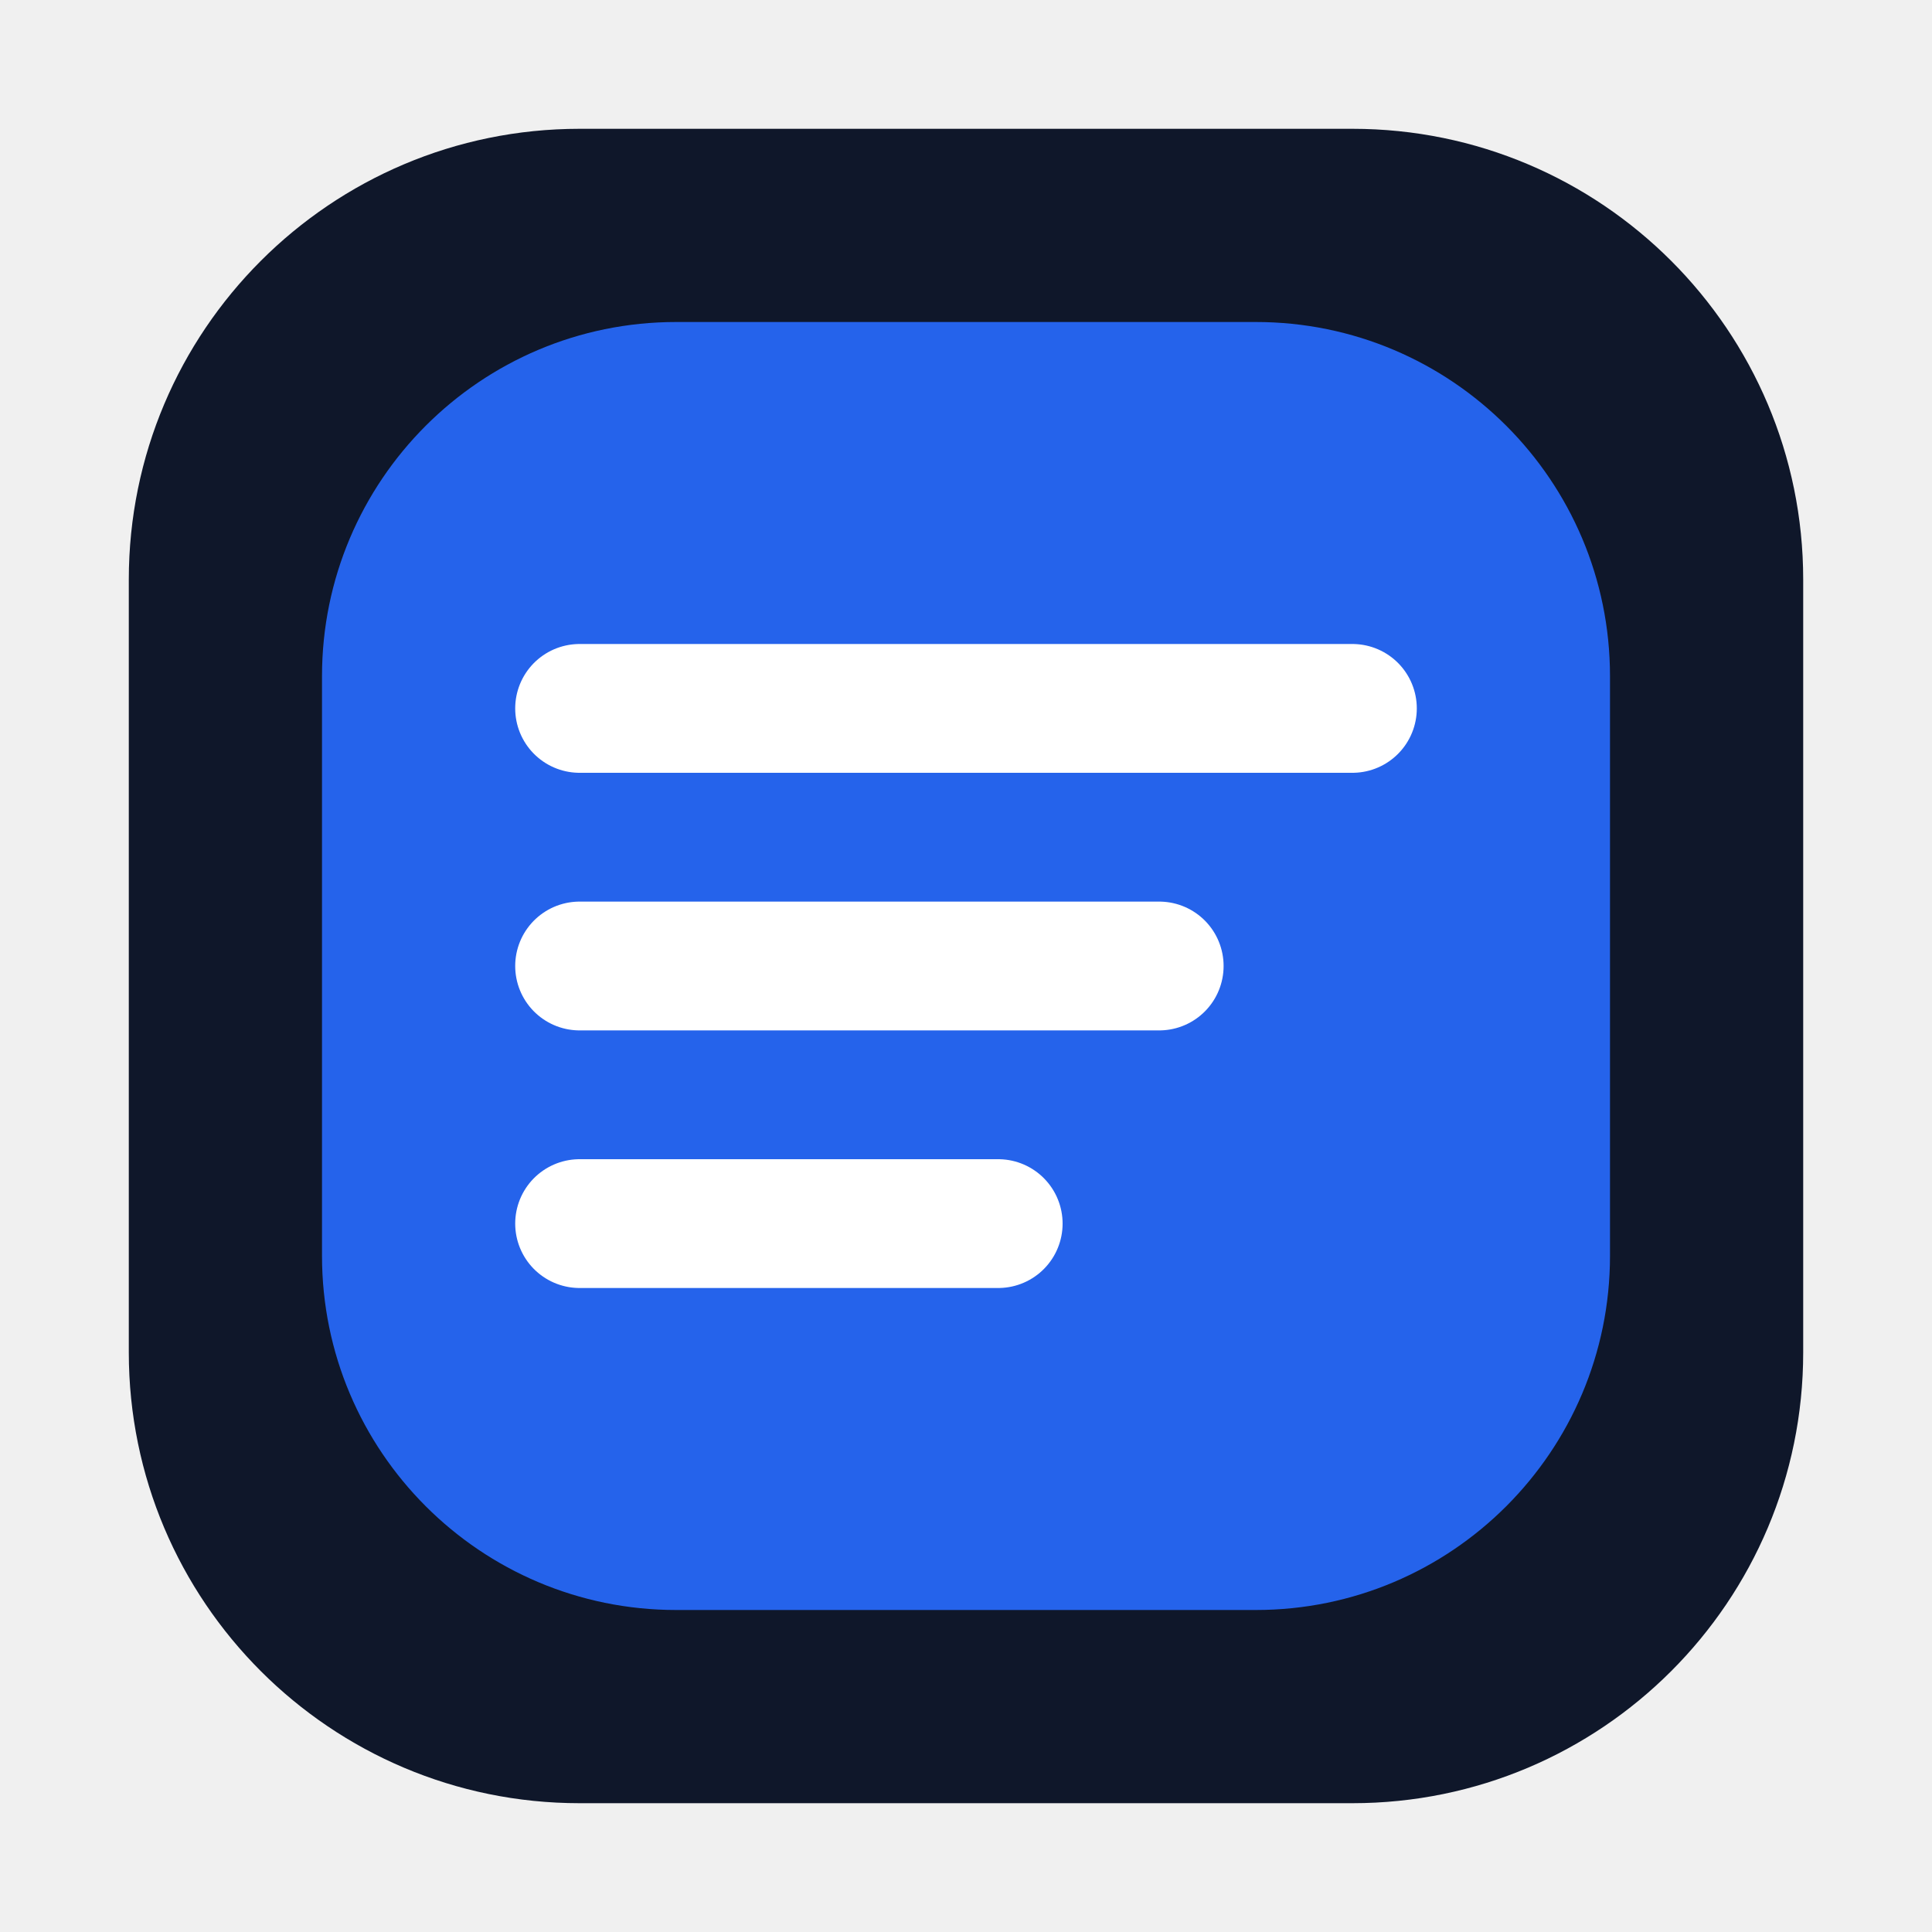
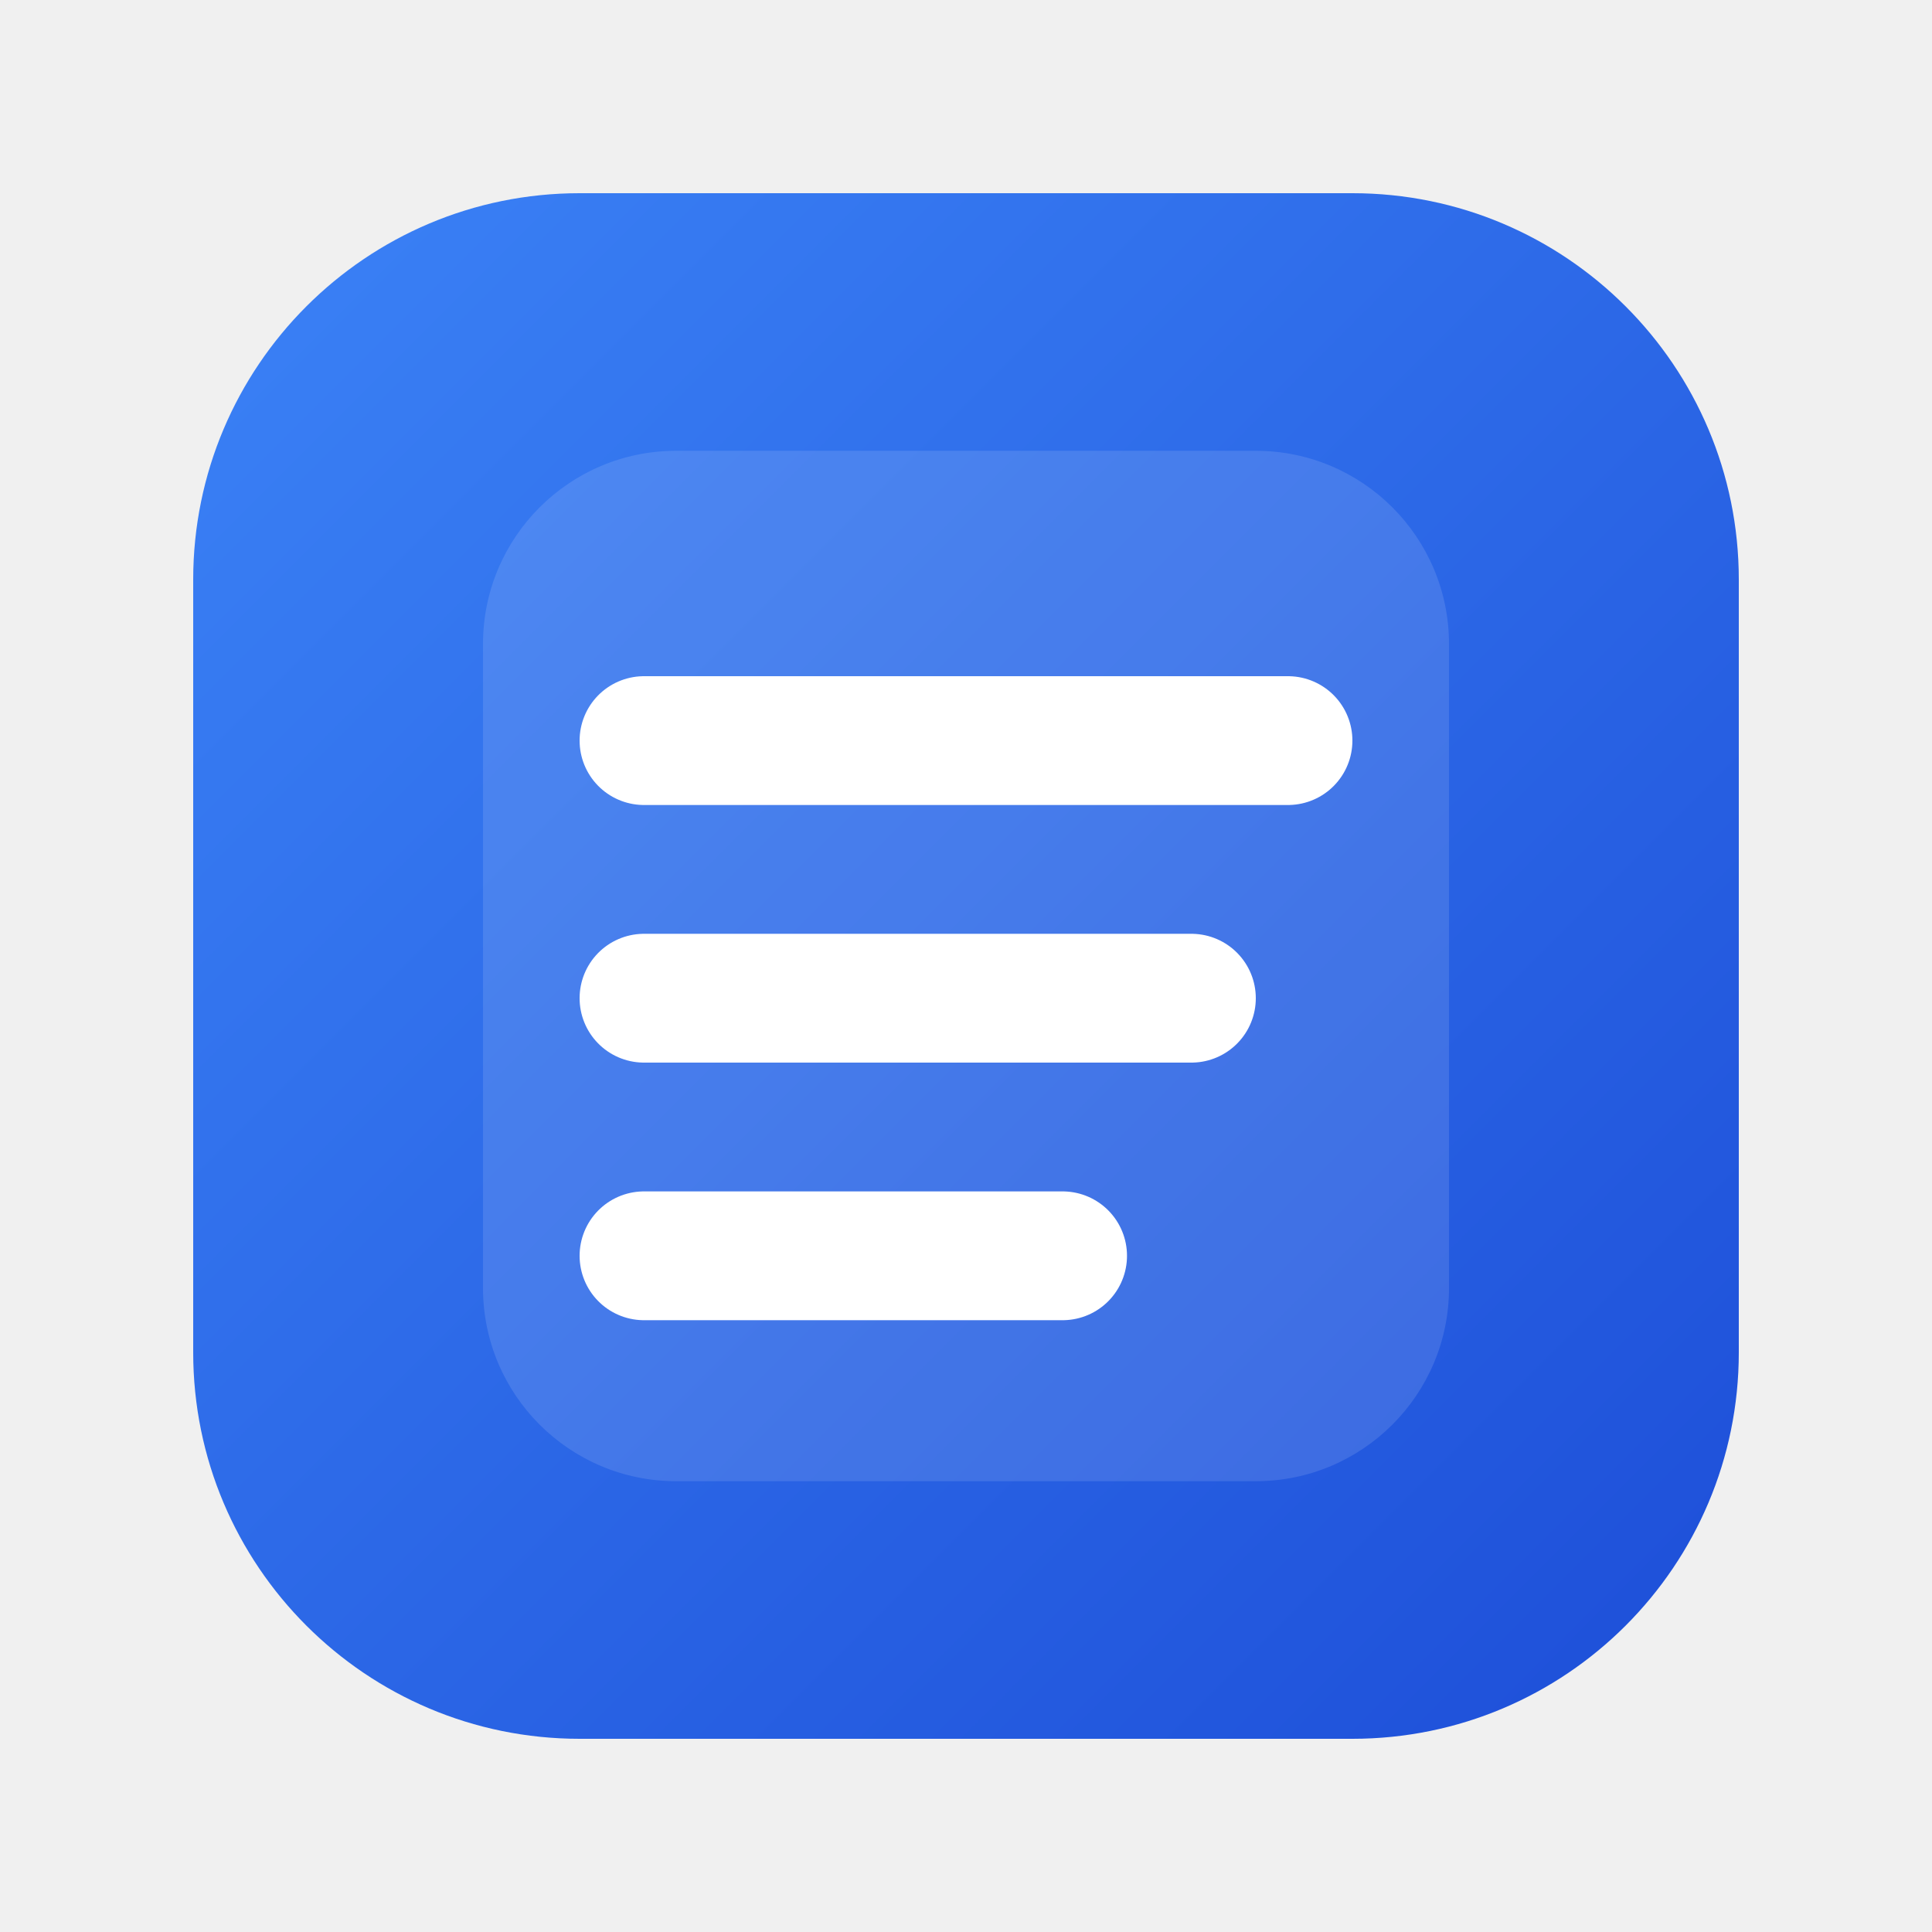
<svg xmlns="http://www.w3.org/2000/svg" width="120" height="120" viewBox="0 0 120 120" fill="none">
-   <rect x="8" y="8" width="104" height="104" rx="28" fill="#0F172A" />
-   <rect x="20" y="20" width="80" height="80" rx="22" fill="#2563EB" />
-   <path d="M36 44H84" stroke="white" stroke-width="8" stroke-linecap="round" />
-   <path d="M36 60H72" stroke="white" stroke-width="8" stroke-linecap="round" />
-   <path d="M36 76H62" stroke="white" stroke-width="8" stroke-linecap="round" />
+   <defs>
+     <linearGradient id="fg" x1="0" y1="0" x2="1" y2="1">
+       <stop offset="0%" stop-color="#3B82F6" />
+       <stop offset="100%" stop-color="#1D4ED8" />
+     </linearGradient>
+   </defs>
+   <rect x="12" y="12" width="96" height="96" rx="24" fill="url(#fg)" />
+   <rect x="30" y="28" width="60" height="64" rx="12" fill="white" opacity="0.12" />
+   <path d="M40 46H80" stroke="white" stroke-width="8" stroke-linecap="round" />
+   <path d="M40 62H74" stroke="white" stroke-width="8" stroke-linecap="round" />
+   <path d="M40 78H66" stroke="white" stroke-width="8" stroke-linecap="round" />
</svg>
